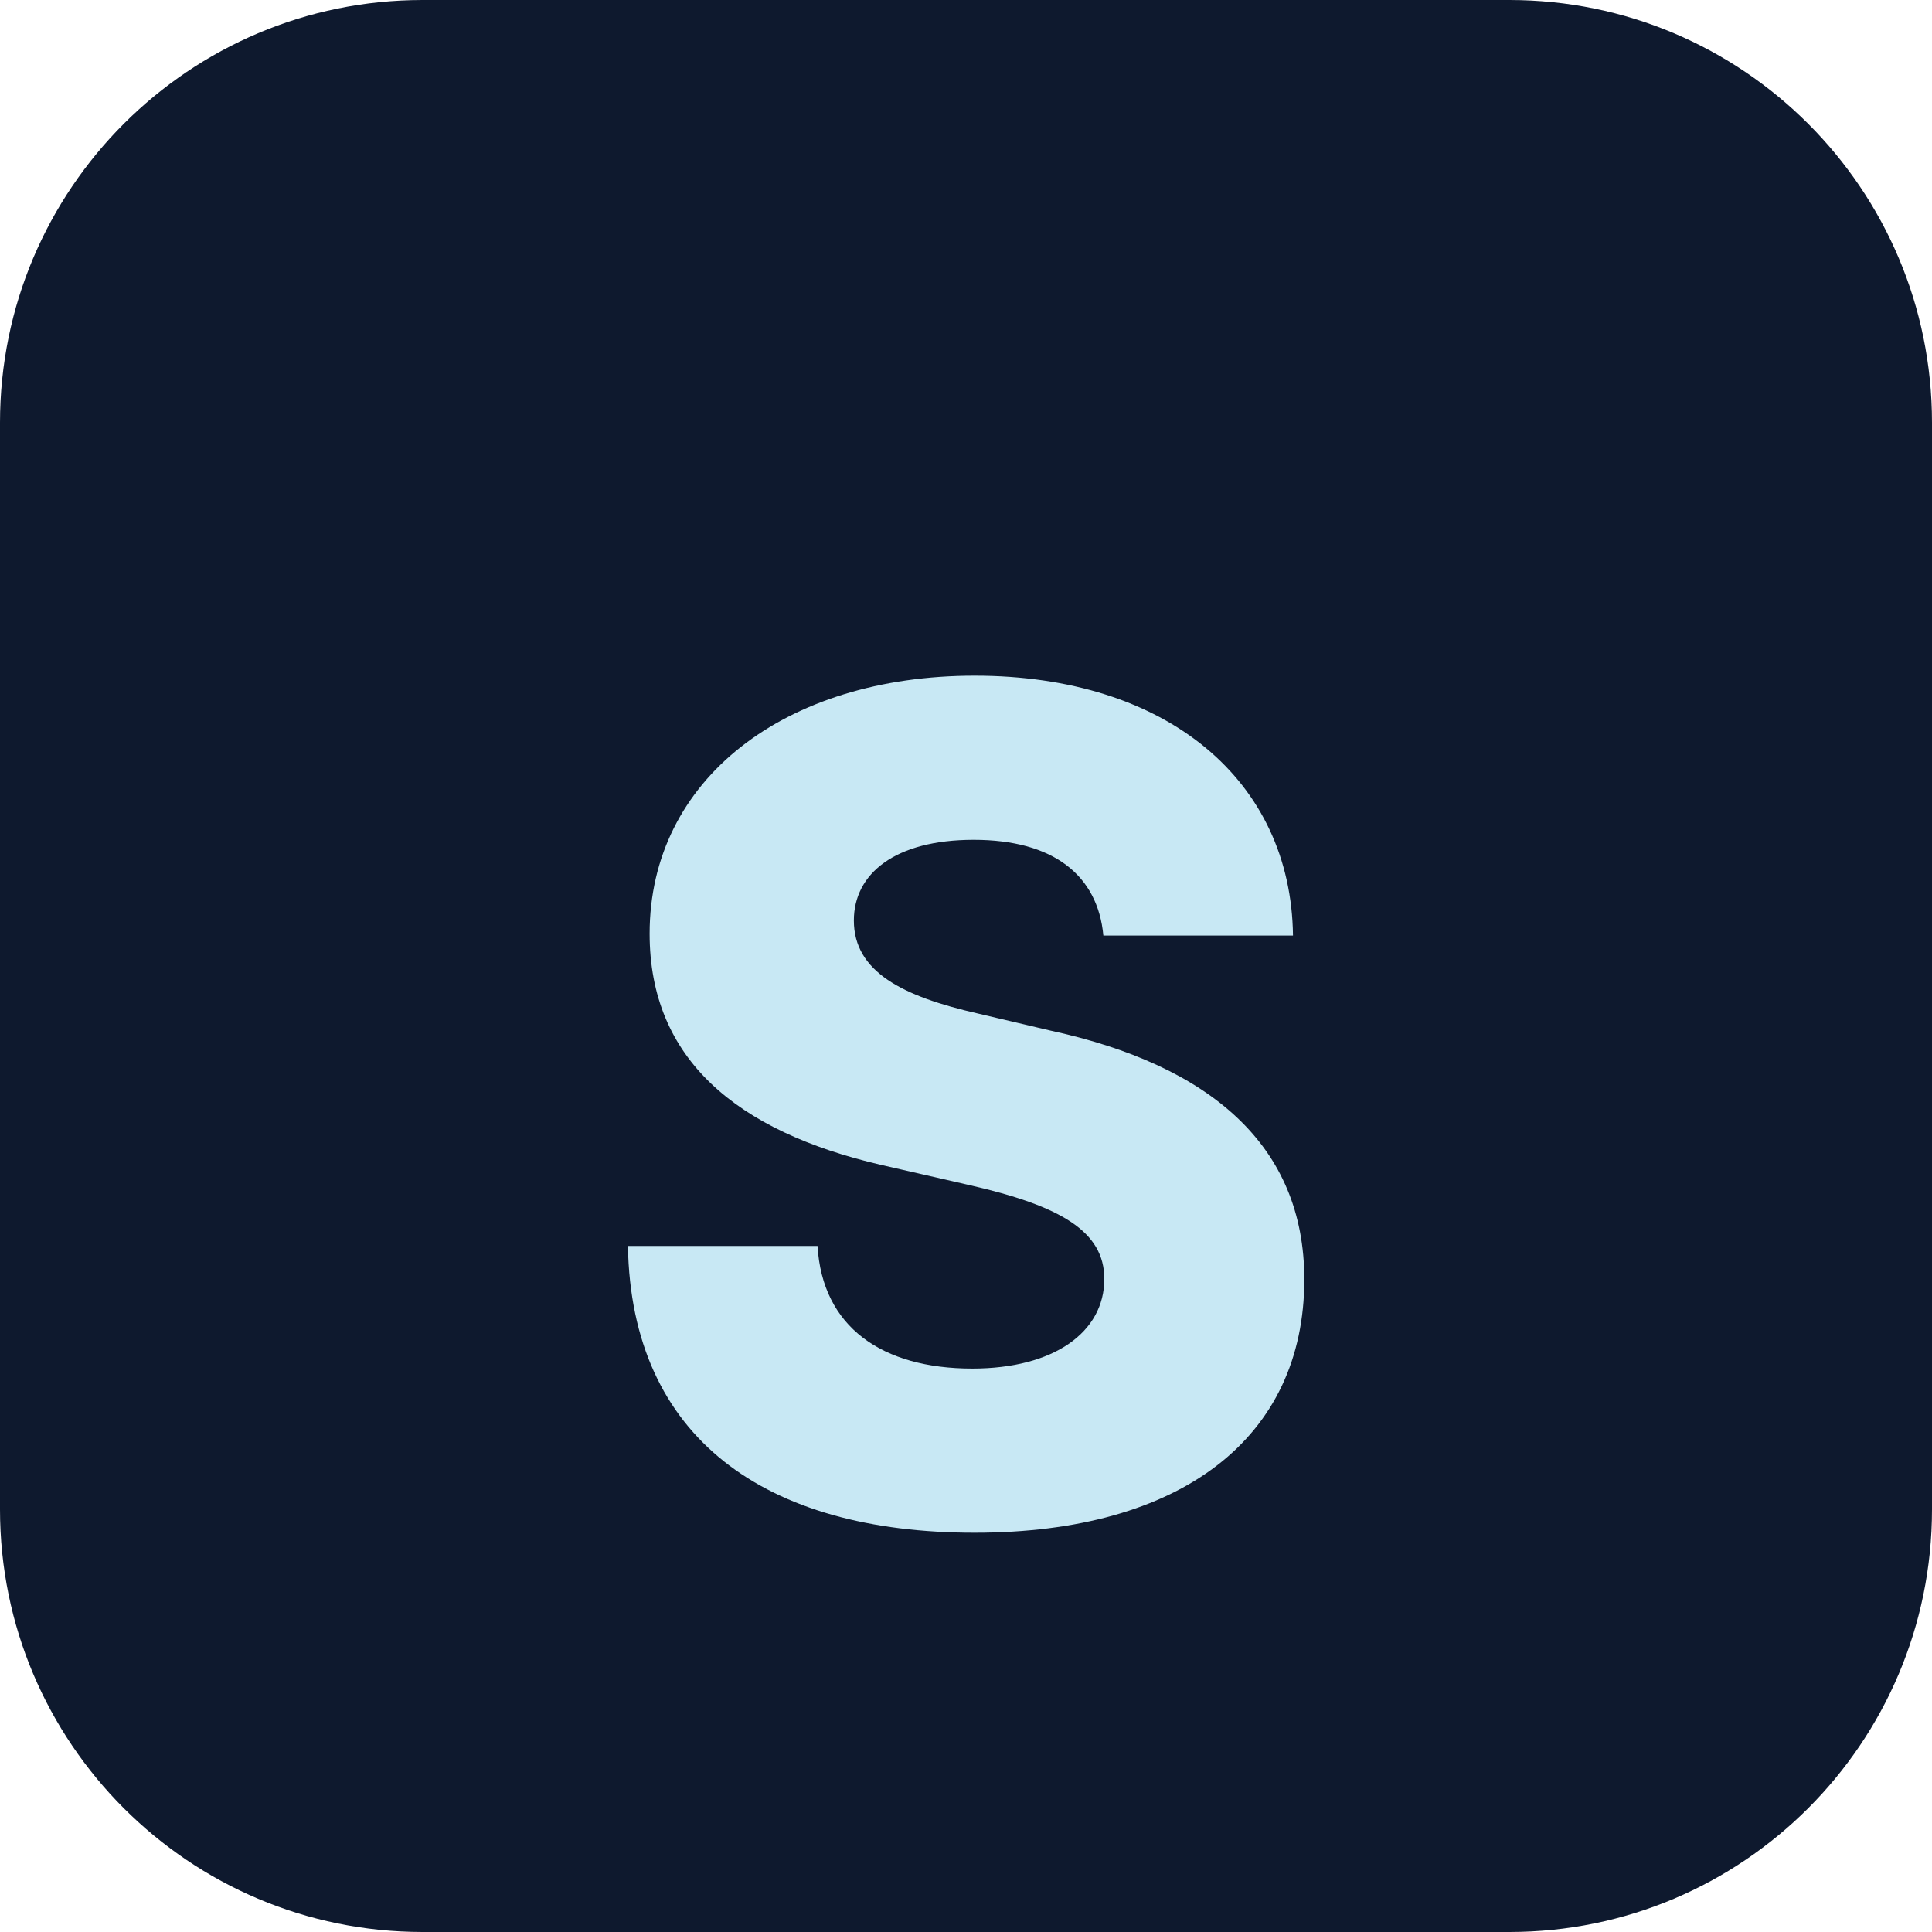
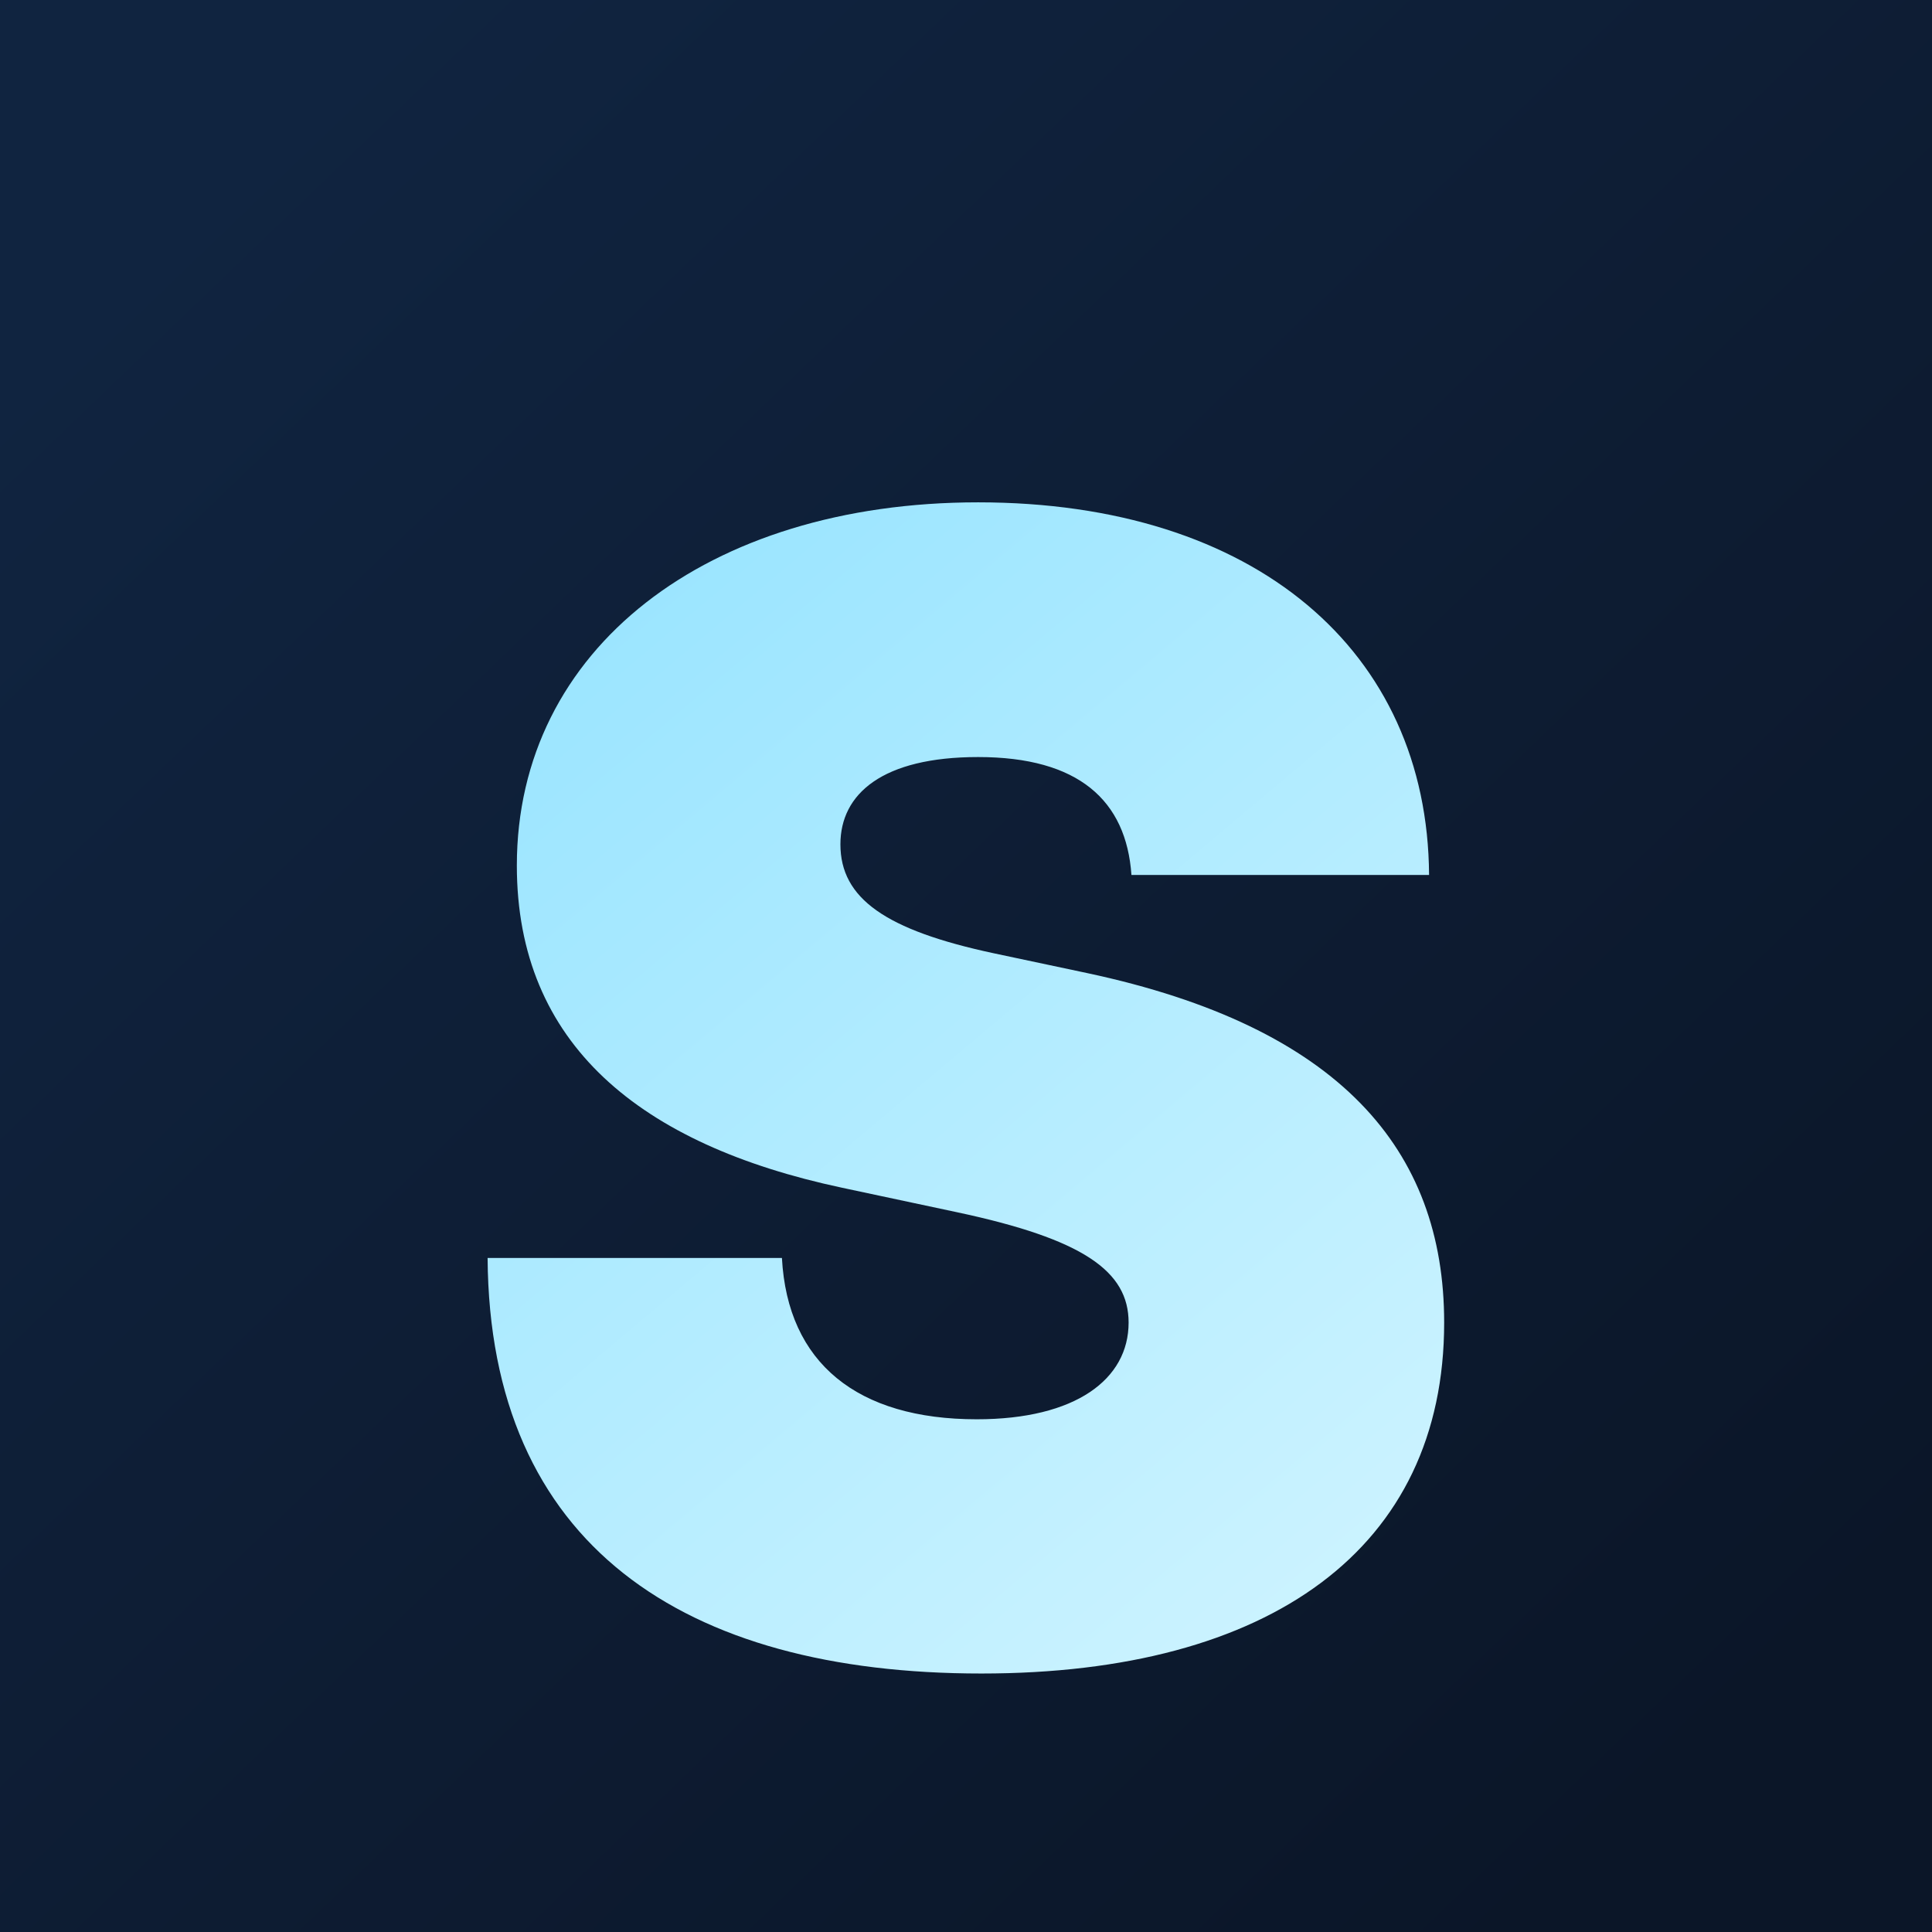
<svg xmlns="http://www.w3.org/2000/svg" viewBox="0 0 64 64" fill="none">
-   <rect width="64" height="64" rx="14" fill="#0e192e" />
-   <text x="32" y="36" text-anchor="middle" dominant-baseline="middle" font-family="system-ui, -apple-system, 'Segoe UI', sans-serif" font-size="38" font-weight="800" fill="#c8e8f4" letter-spacing="-0.02em">S</text>
+   <defs>
+     <linearGradient id="bg" x1="7" y1="6" x2="57" y2="58" gradientUnits="userSpaceOnUse">
+       <stop stop-color="#102440" />
+       <stop offset="1" stop-color="#0B1628" />
+     </linearGradient>
+     <linearGradient id="glyph" x1="18" y1="14" x2="50" y2="52" gradientUnits="userSpaceOnUse">
+       <stop stop-color="#94E3FF" />
+       <stop offset="1" stop-color="#CFF4FF" />
+     </linearGradient>
+   </defs>
+   <rect width="64" height="64" fill="url(#bg)" />
+   <text x="32" y="35" text-anchor="middle" dominant-baseline="middle" font-family="system-ui, -apple-system, 'Segoe UI', sans-serif" font-size="52" font-weight="900" fill="url(#glyph)" letter-spacing="-0.025em">S</text>
</svg>
